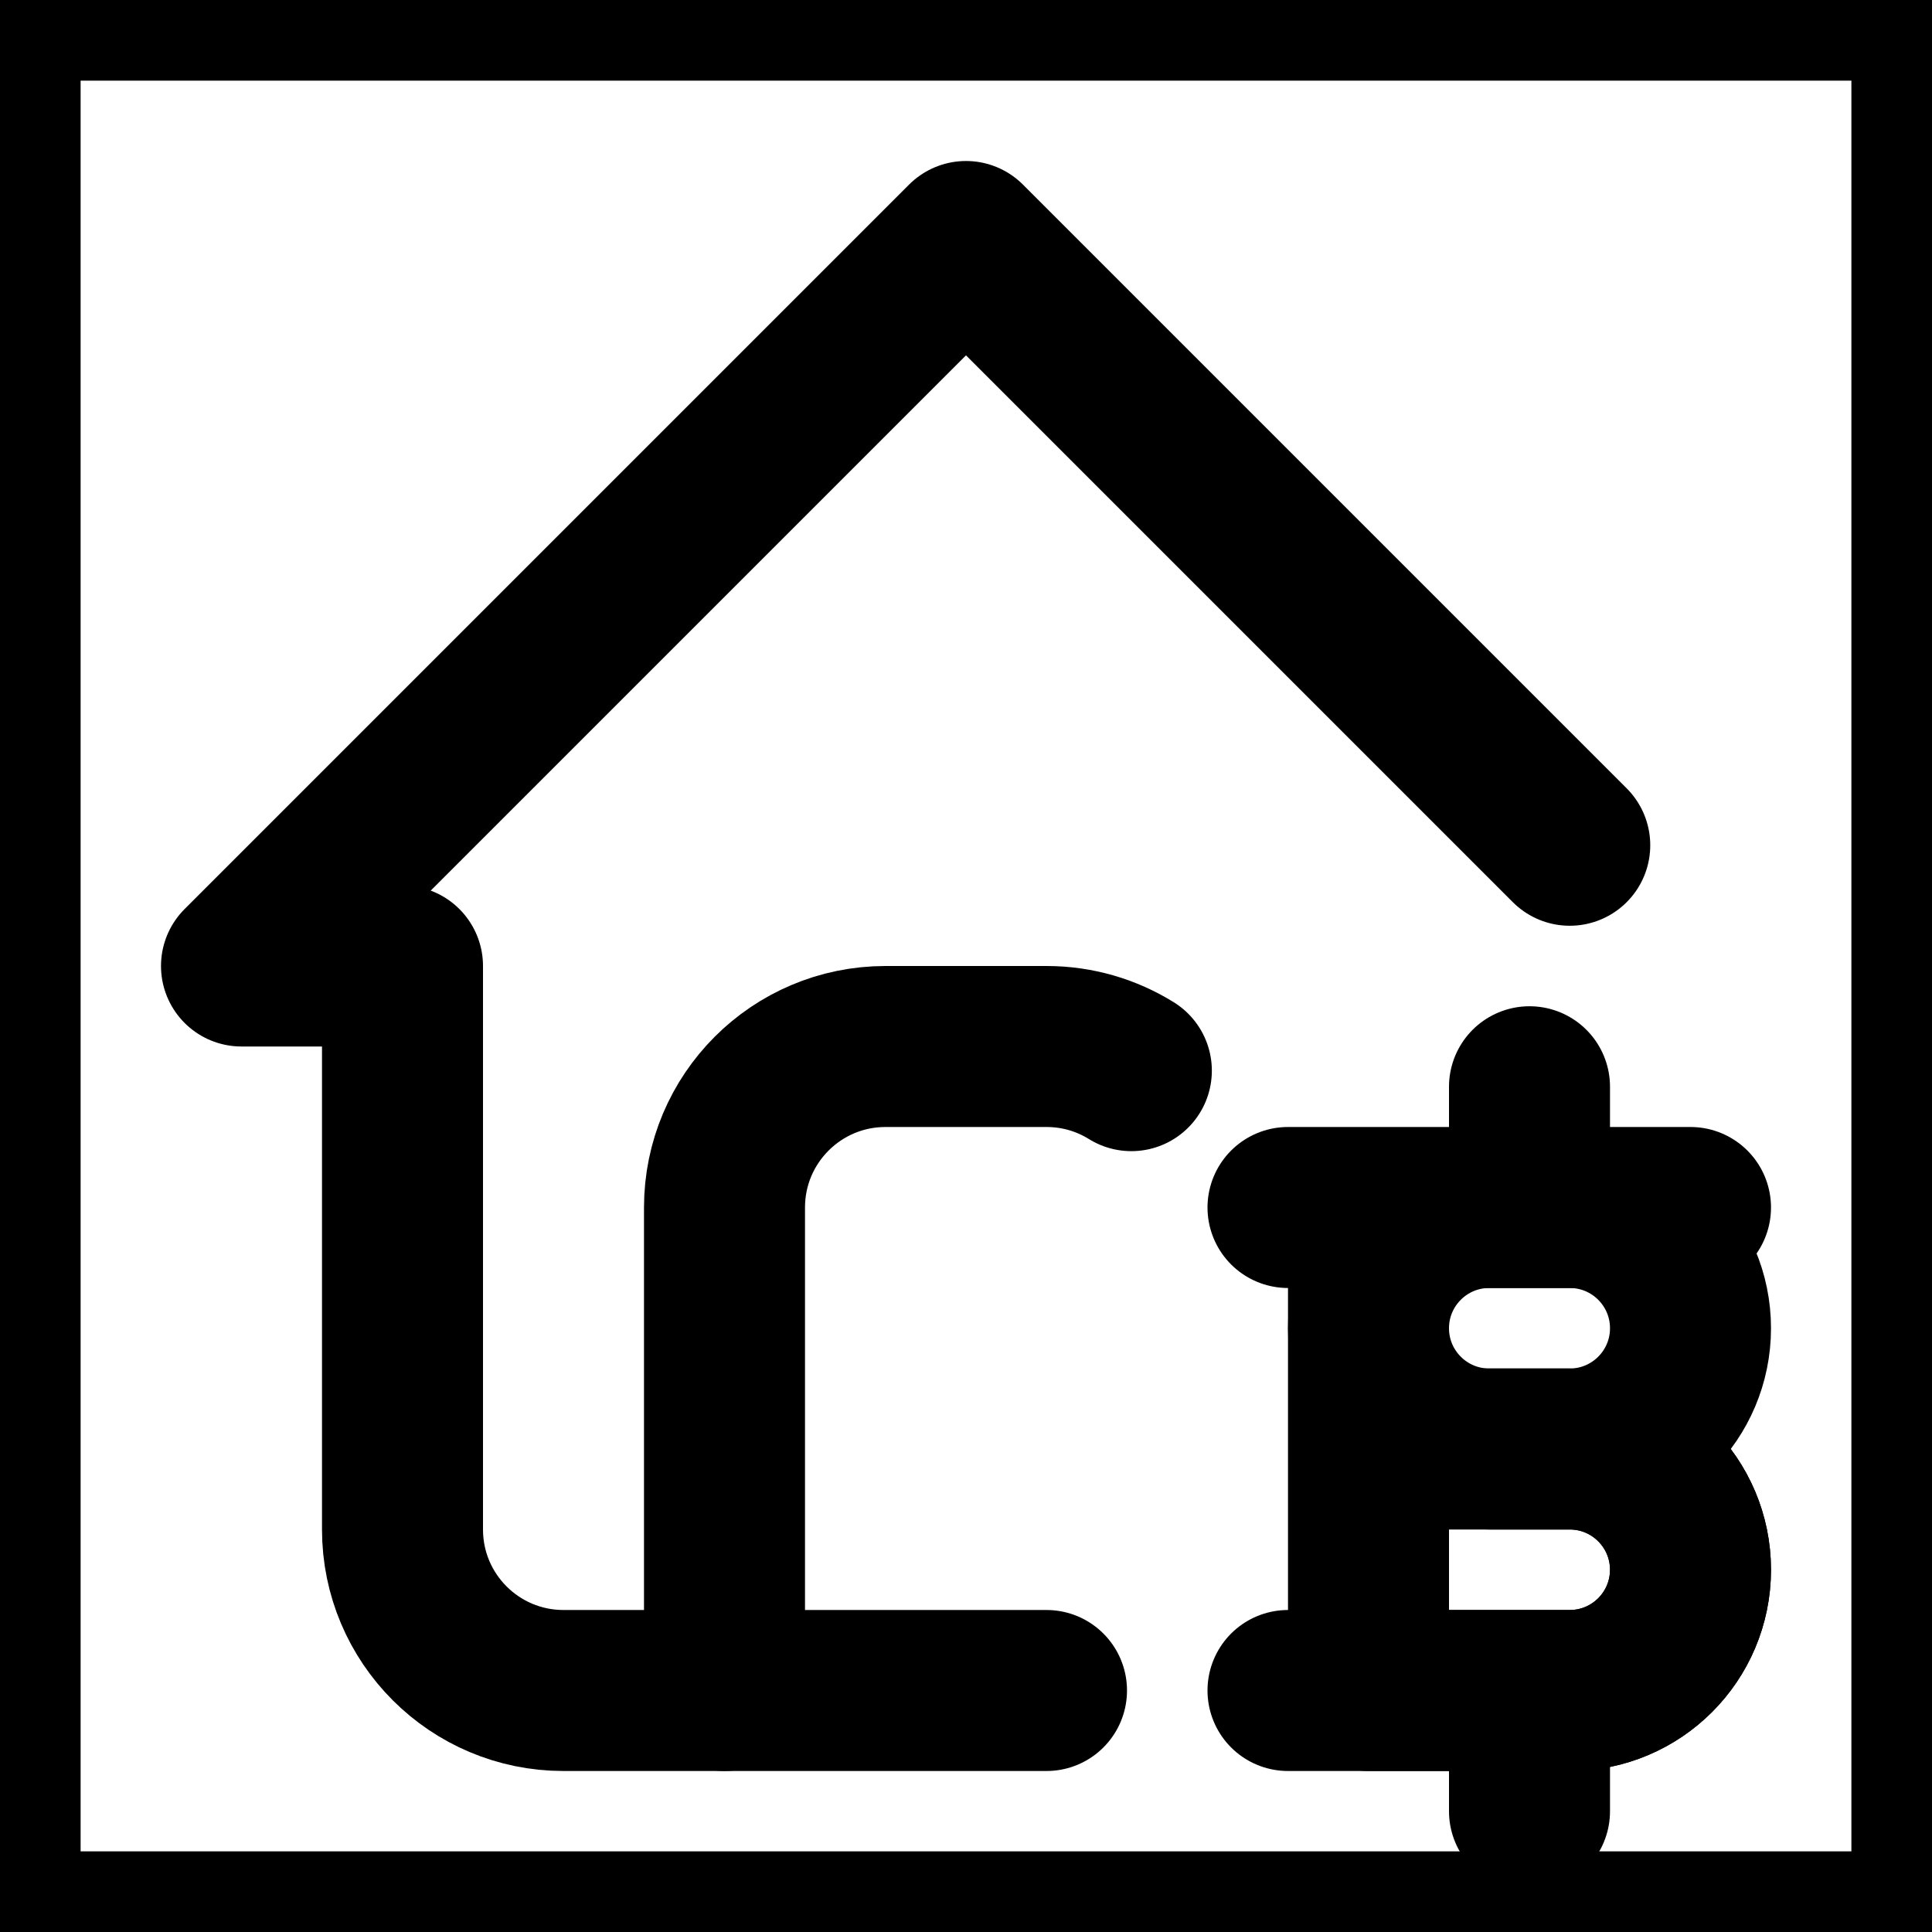
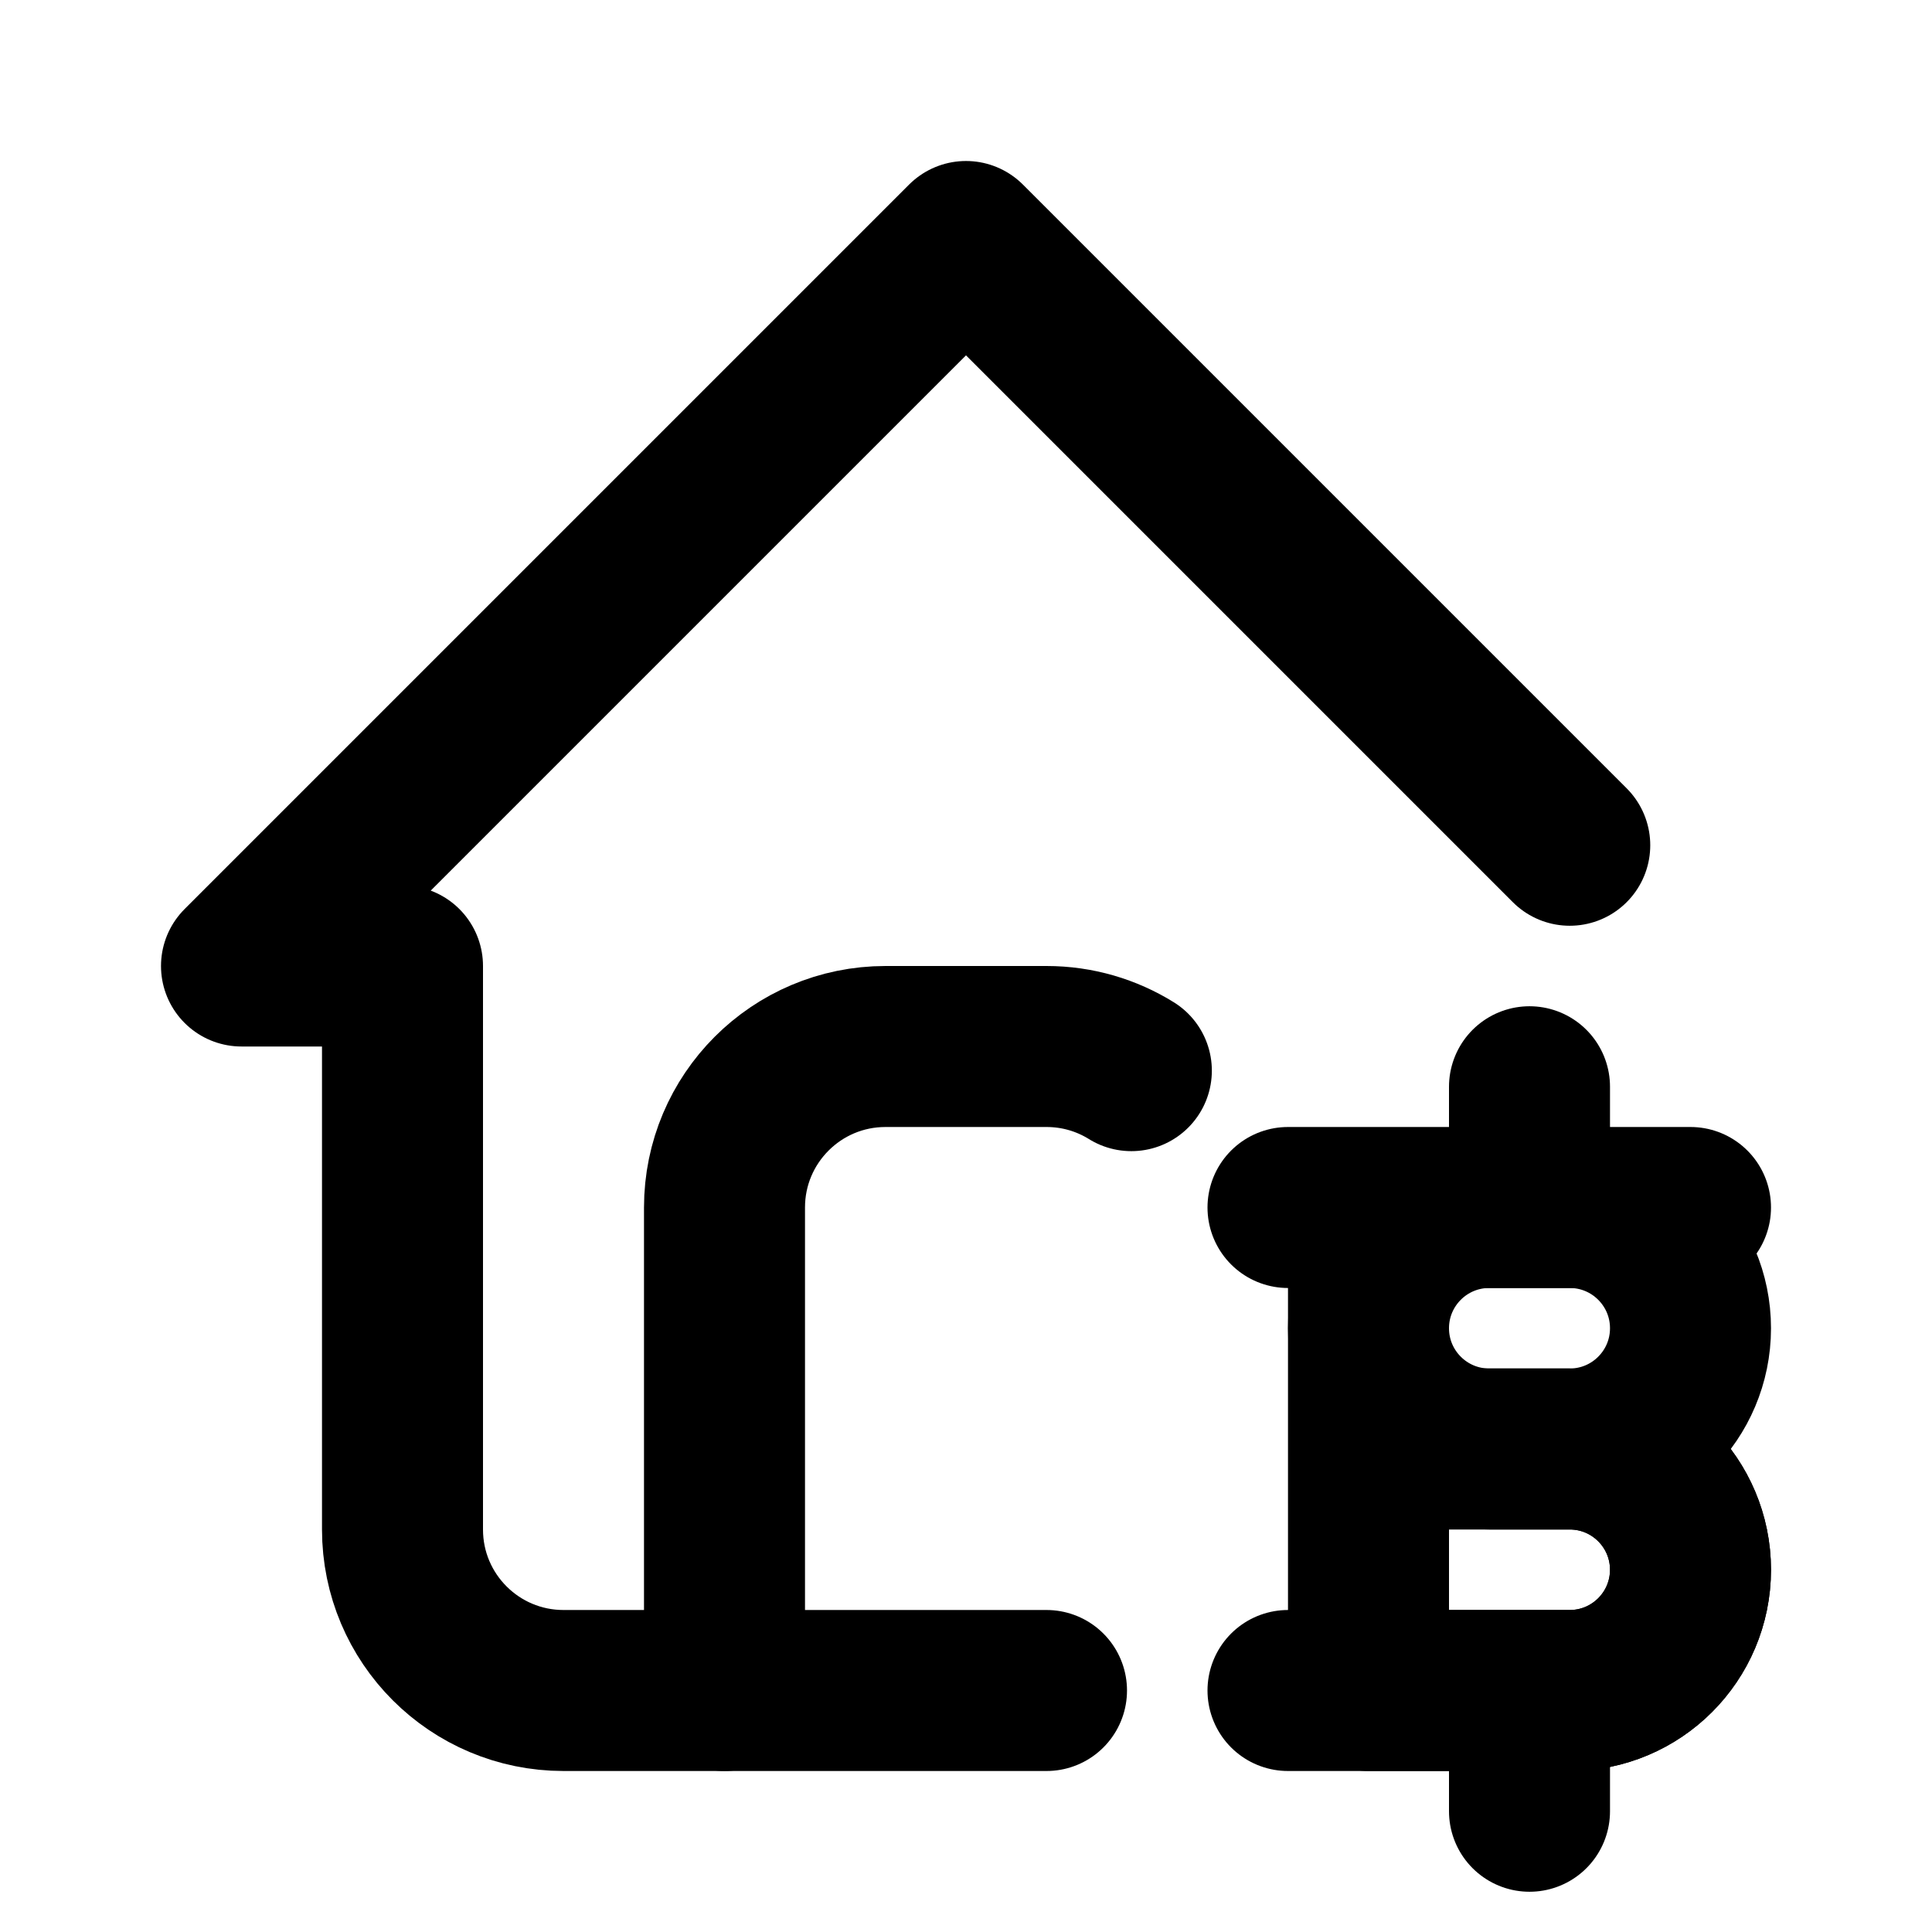
<svg xmlns="http://www.w3.org/2000/svg" width="24" height="24" viewBox="0 0 24 24" fill="none" stroke="currentColor" stroke-width="2" stroke-linecap="round" stroke-linejoin="round">
  <path d="M17 21v-6m2 0v-1.5m0 9v-1.5m-2 -3h3m-1 0h.5a1.5 1.5 0 0 1 0 3h-3.5m3 -3h.5a1.5 1.5 0 0 0 0 -3h-3.5" />
-   <path d="M0 0h24v24h-24z" />
-   <path d="M0 0h24v24h-24z" />
  <path d="M19.5 10.5l-7.5 -7.5l-9 9h2v7a2 2 0 0 0 2 2h6" />
  <path d="M9 21v-6a2 2 0 0 1 2 -2h2c.387 0 .748 .11 1.054 .3" />
  <path d="M21 15h-2.5a1.5 1.5 0 0 0 0 3h1a1.5 1.5 0 0 1 0 3h-2.5" />
</svg>
